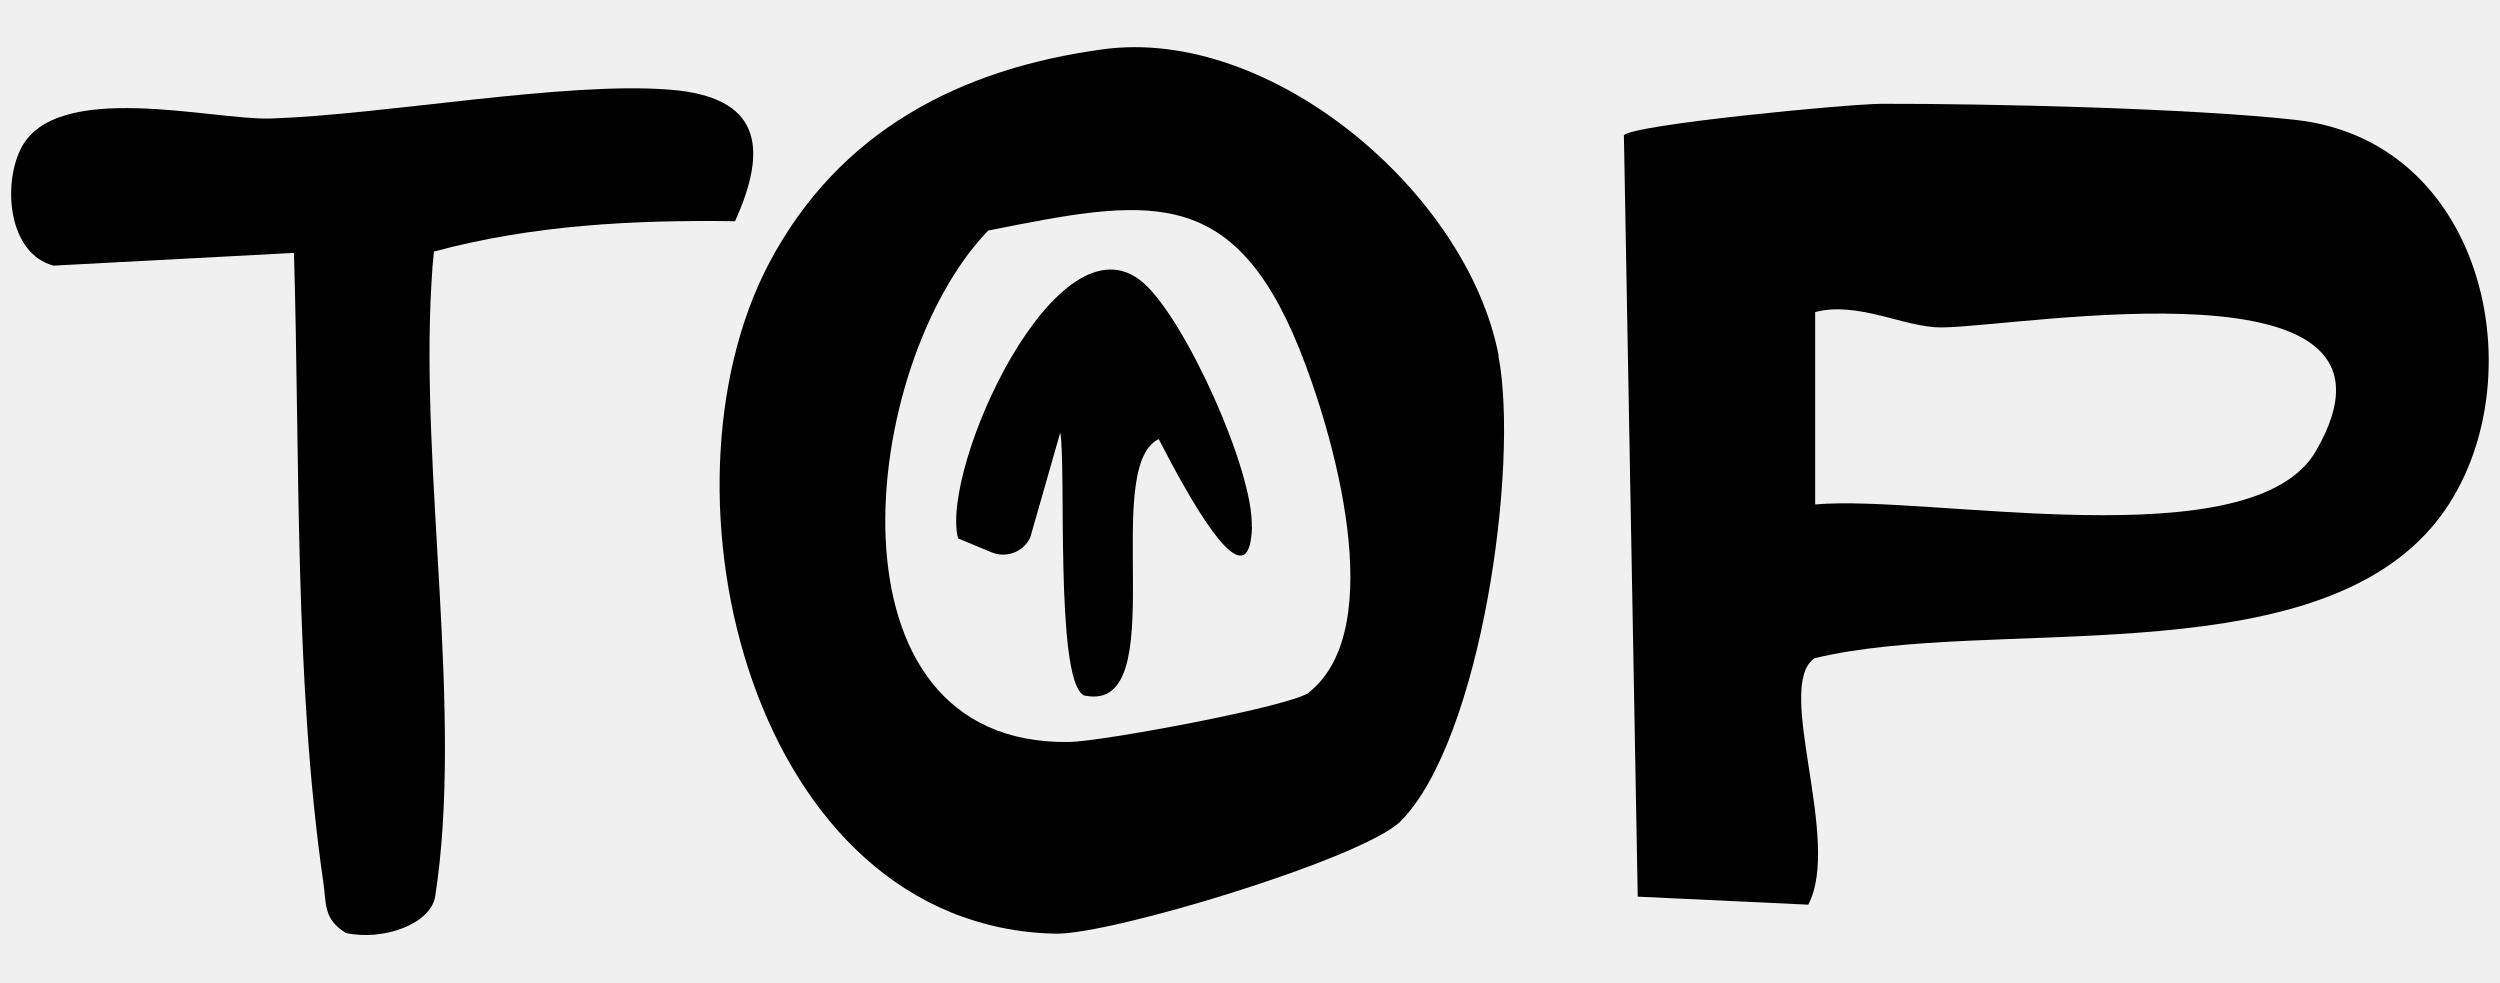
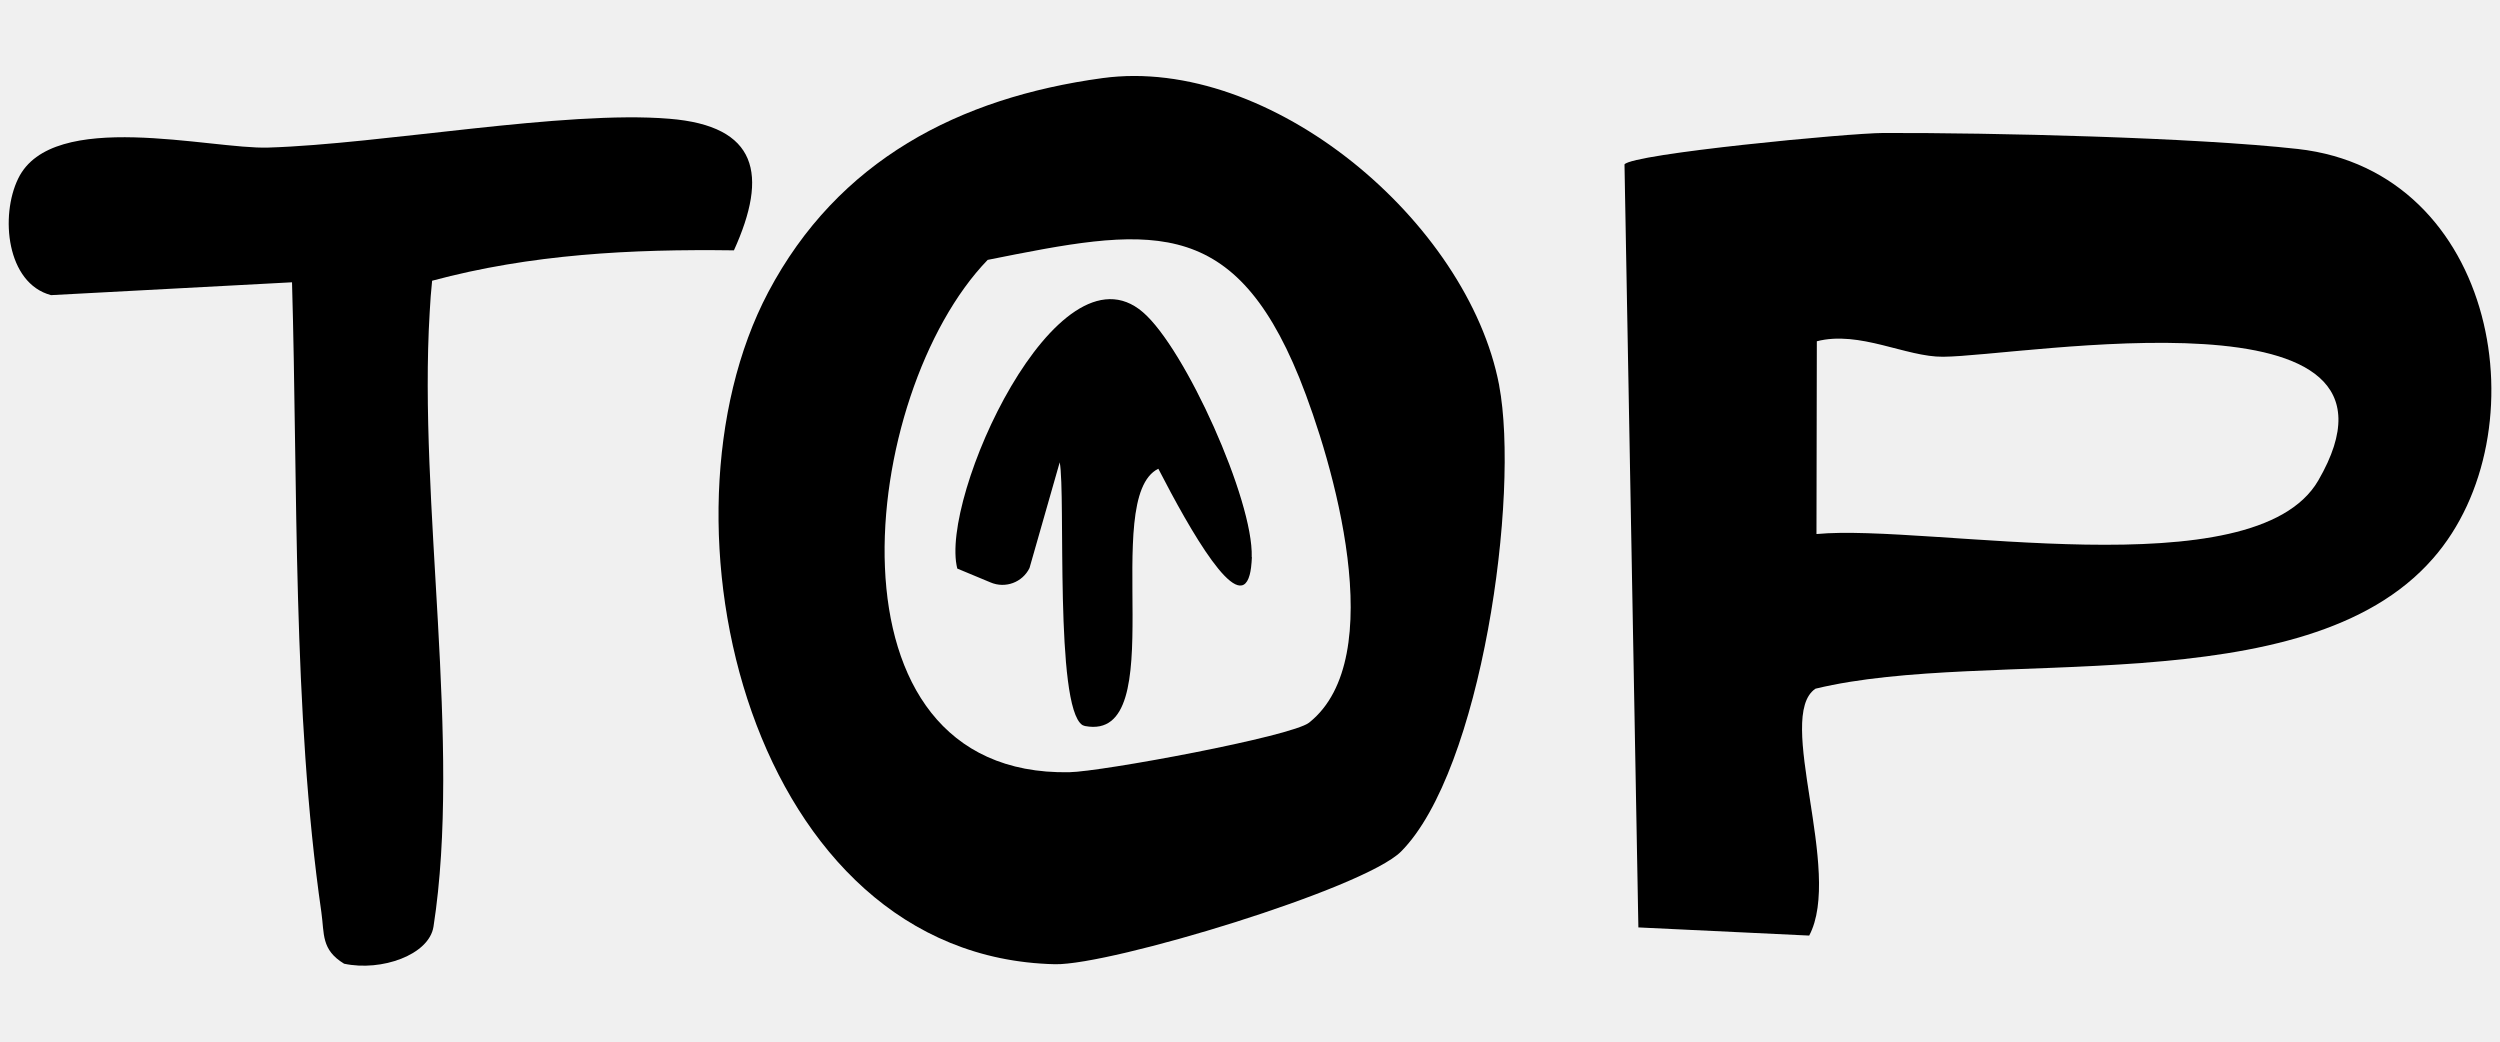
- <svg xmlns="http://www.w3.org/2000/svg" id="Layer_1" version="1.1" viewBox="0 0 112 44">
+ <svg xmlns="http://www.w3.org/2000/svg" id="Layer_1" version="1.1" viewBox="0 0 144 60">
  <defs>
    <style>
      .st0 {
        fill: #fff;
      }
    </style>
  </defs>
-   <path class="st0" d="M108.89,23.68c4.89-5.59,2.91-17.31-6.05-18.31-4.68-.52-13.68-.73-18.53-.72-1.49,0-11.23.94-11.56,1.41l.62,34.11,7.64.36c1.52-2.87-1.54-9.8.28-11.04,7.78-1.89,21.85.77,27.61-5.82ZM81.33,13.98c1.91-.5,4,.7,5.65.69,3.55-.02,21.92-3.33,16.77,5.54-2.85,4.92-17.42,1.92-22.43,2.39v-8.62ZM51.22,12.67c-3.83-3.29-9.11,8.31-8.29,11.46l1.49.62c.66.28,1.42,0,1.74-.64l1.35-4.72c.27,1.45-.23,10.91,1.01,11.74.04.02.07.04.12.05,3.95.75.63-10.2,3.28-11.5,1.43,2.78,3.58,6.56,4.08,4.75.05-.19.09-.46.1-.8.09-2.54-2.99-9.34-4.87-10.95ZM51.22,12.67c-3.83-3.29-9.11,8.31-8.29,11.46l1.49.62c.66.28,1.42,0,1.74-.64l1.35-4.72c.27,1.45-.23,10.91,1.01,11.74.04.02.07.04.12.05,3.95.75.63-10.2,3.28-11.5,1.43,2.78,3.58,6.56,4.08,4.75.05-.19.09-.46.1-.8.09-2.54-2.99-9.34-4.87-10.95ZM51.22,12.67c-3.83-3.29-9.11,8.31-8.29,11.46l1.49.62c.66.28,1.42,0,1.74-.64l1.35-4.72c.27,1.45-.23,10.91,1.01,11.74.04.02.07.04.12.05,3.95.75.63-10.2,3.28-11.5,1.43,2.78,3.58,6.56,4.08,4.75.05-.19.09-.46.1-.8.09-2.54-2.99-9.34-4.87-10.95ZM51.22,12.67c-3.83-3.29-9.11,8.31-8.29,11.46l1.49.62c.66.28,1.42,0,1.74-.64l1.35-4.72c.27,1.45-.23,10.91,1.01,11.74.04.02.07.04.12.05,3.95.75.63-10.2,3.28-11.5,1.43,2.78,3.58,6.56,4.08,4.75.05-.19.09-.46.1-.8.09-2.54-2.99-9.34-4.87-10.95ZM51.22,12.67c-3.83-3.29-9.11,8.31-8.29,11.46l1.49.62c.66.28,1.42,0,1.74-.64l1.35-4.72c.27,1.45-.23,10.91,1.01,11.74.04.02.07.04.12.05,3.95.75.63-10.2,3.28-11.5,1.43,2.78,3.58,6.56,4.08,4.75.05-.19.09-.46.1-.8.09-2.54-2.99-9.34-4.87-10.95ZM51.22,12.67c-3.83-3.29-9.11,8.31-8.29,11.46l1.49.62c.66.28,1.42,0,1.74-.64l1.35-4.72c.27,1.45-.23,10.91,1.01,11.74.04.02.07.04.12.05,3.95.75.63-10.2,3.28-11.5,1.43,2.78,3.58,6.56,4.08,4.75.05-.19.09-.46.1-.8.09-2.54-2.99-9.34-4.87-10.95ZM67.14,15.93c-1.4-7.3-10.21-14.76-17.74-13.72-6.41.87-11.82,3.67-14.94,9.57-5.44,10.31-.79,29.74,12.82,30.05,2.5.05,13.81-3.38,15.47-5.04,3.59-3.62,5.32-15.92,4.38-20.85ZM58.65,31.02c-.78.62-9.29,2.2-10.74,2.22-11.34.19-9.4-16.94-3.64-22.91,7.07-1.41,10.91-2.17,13.93,5.27,1.53,3.8,4.06,12.52.45,15.41ZM51.22,12.67c-3.83-3.29-9.11,8.31-8.29,11.46l1.49.62c.66.28,1.42,0,1.74-.64l1.35-4.72c.27,1.45-.23,10.91,1.01,11.74.04.02.07.04.12.05,3.95.75.63-10.2,3.28-11.5,1.43,2.78,3.58,6.56,4.08,4.75.05-.19.09-.46.1-.8.09-2.54-2.99-9.34-4.87-10.95ZM51.22,12.67c-3.83-3.29-9.11,8.31-8.29,11.46l1.49.62c.66.28,1.42,0,1.74-.64l1.35-4.72c.27,1.45-.23,10.91,1.01,11.74.04.02.07.04.12.05,3.95.75.63-10.2,3.28-11.5,1.43,2.78,3.58,6.56,4.08,4.75.05-.19.09-.46.1-.8.09-2.54-2.99-9.34-4.87-10.95ZM51.22,12.67c-3.83-3.29-9.11,8.31-8.29,11.46l1.49.62c.66.28,1.42,0,1.74-.64l1.35-4.72c.27,1.45-.23,10.91,1.01,11.74.04.02.07.04.12.05,3.95.75.63-10.2,3.28-11.5,1.43,2.78,3.58,6.56,4.08,4.75.05-.19.09-.46.1-.8.09-2.54-2.99-9.34-4.87-10.95ZM51.22,12.67c-3.83-3.29-9.11,8.31-8.29,11.46l1.49.62c.66.28,1.42,0,1.74-.64l1.35-4.72c.27,1.45-.23,10.91,1.01,11.74.04.02.07.04.12.05,3.95.75.63-10.2,3.28-11.5,1.43,2.78,3.58,6.56,4.08,4.75.05-.19.09-.46.1-.8.09-2.54-2.99-9.34-4.87-10.95ZM51.22,12.67c-3.83-3.29-9.11,8.31-8.29,11.46l1.49.62c.66.28,1.42,0,1.74-.64l1.35-4.72c.27,1.45-.23,10.91,1.01,11.74.04.02.07.04.12.05,3.95.75.63-10.2,3.28-11.5,1.43,2.78,3.58,6.56,4.08,4.75.05-.19.09-.46.1-.8.09-2.54-2.99-9.34-4.87-10.95Z" />
-   <path d="M108.89,23.68c4.89-5.59,2.91-17.31-6.05-18.31-4.68-.52-13.68-.73-18.53-.72-1.49,0-11.23.94-11.56,1.41l.62,34.11,7.64.36c1.52-2.87-1.54-9.8.28-11.04,7.78-1.89,21.85.77,27.61-5.82ZM81.33,13.98c1.91-.5,4,.7,5.65.69,3.55-.02,21.92-3.33,16.77,5.54-2.85,4.92-17.42,1.92-22.43,2.39v-8.62Z" />
-   <path d="M67.14,15.93c-1.4-7.3-10.21-14.76-17.74-13.72-6.41.87-11.82,3.67-14.94,9.57-5.44,10.31-.79,29.74,12.82,30.05,2.5.05,13.81-3.38,15.47-5.04,3.59-3.62,5.32-15.92,4.38-20.85ZM58.65,31.02c-.78.62-9.29,2.2-10.74,2.22-11.34.19-9.4-16.94-3.64-22.91,7.07-1.41,10.91-2.17,13.93,5.27,1.53,3.8,4.06,12.52.45,15.41Z" />
-   <path d="M32.93,9.91c-4.6-.06-9.07.17-13.49,1.36-.05.46-.09.94-.11,1.41-.51,8.49,1.43,19.3.17,27.46-.19,1.26-2.33,2.02-4,1.66-1.03-.63-.87-1.32-1.02-2.31-1.3-9-1.04-19.04-1.31-28.16l-10.77.57C.4,11.38.11,8.35.92,6.69c1.53-3.15,8.6-1.3,11.19-1.38,5.06-.16,13.25-1.68,17.93-1.29,3.96.32,4.43,2.49,2.89,5.89Z" />
-   <path d="M56.09,23.62c-.01.34-.05.61-.1.8-.5,1.81-2.65-1.97-4.08-4.75-2.65,1.3.67,12.25-3.28,11.5-.05-.01-.09-.02-.12-.05-1.24-.84-.74-10.3-1.01-11.74l-1.35,4.72c-.32.64-1.08.92-1.74.64l-1.49-.62c-.81-3.16,4.47-14.76,8.29-11.46,1.88,1.62,4.96,8.42,4.87,10.95Z" />
+   <path class="st0" d="M140.14,32.17c6.31-7.2,3.76-22.3-7.79-23.59-6.02-.67-17.62-.94-23.88-.92-1.92,0-14.47,1.2-14.9,1.81l.8,43.95,9.84.47c1.96-3.69-1.99-12.63.36-14.22,10.03-2.44,28.15.99,35.56-7.49ZM104.64,19.66c2.46-.64,5.15.91,7.28.89,4.57-.03,28.24-4.29,21.61,7.13-3.68,6.34-22.44,2.47-28.9,3.08l.02-11.11ZM65.84,17.97c-4.93-4.24-11.73,10.7-10.69,14.77l1.92.8c.84.36,1.83,0,2.24-.83l1.74-6.09c.34,1.86-.3,14.05,1.3,15.13.05.03.09.05.16.06,5.08.97.81-13.14,4.22-14.82,1.85,3.58,4.62,8.45,5.26,6.12.06-.25.11-.59.13-1.03.11-3.27-3.85-12.03-6.27-14.11ZM65.84,17.97c-4.93-4.24-11.73,10.7-10.69,14.77l1.92.8c.84.36,1.83,0,2.24-.83l1.74-6.09c.34,1.86-.3,14.05,1.3,15.13.05.03.09.05.16.06,5.08.97.81-13.14,4.22-14.82,1.85,3.58,4.62,8.45,5.26,6.12.06-.25.11-.59.13-1.03.11-3.27-3.85-12.03-6.27-14.11ZM65.84,17.97c-4.93-4.24-11.73,10.7-10.69,14.77l1.92.8c.84.36,1.83,0,2.24-.83l1.74-6.09c.34,1.86-.3,14.05,1.3,15.13.05.03.09.05.16.06,5.08.97.81-13.14,4.22-14.82,1.85,3.58,4.62,8.45,5.26,6.12.06-.25.11-.59.13-1.03.11-3.27-3.85-12.03-6.27-14.11ZM65.84,17.97c-4.93-4.24-11.73,10.7-10.69,14.77l1.92.8c.84.36,1.83,0,2.24-.83l1.74-6.09c.34,1.86-.3,14.05,1.3,15.13.05.03.09.05.16.06,5.08.97.81-13.14,4.22-14.82,1.85,3.58,4.62,8.45,5.26,6.12.06-.25.11-.59.13-1.03.11-3.27-3.85-12.03-6.27-14.11ZM65.84,17.97c-4.93-4.24-11.73,10.7-10.69,14.77l1.92.8c.84.36,1.83,0,2.24-.83l1.74-6.09c.34,1.86-.3,14.05,1.3,15.13.05.03.09.05.16.06,5.08.97.81-13.14,4.22-14.82,1.85,3.58,4.62,8.45,5.26,6.12.06-.25.11-.59.13-1.03.11-3.27-3.85-12.03-6.27-14.11ZM65.84,17.97c-4.93-4.24-11.73,10.7-10.69,14.77l1.92.8c.84.36,1.83,0,2.24-.83l1.74-6.09c.34,1.86-.3,14.05,1.3,15.13.05.03.09.05.16.06,5.08.97.81-13.14,4.22-14.82,1.85,3.58,4.62,8.45,5.26,6.12.06-.25.11-.59.13-1.03.11-3.27-3.85-12.03-6.27-14.11ZM86.35,22.18c-1.8-9.4-13.16-19.01-22.86-17.68-8.26,1.13-15.22,4.73-19.24,12.33-7.01,13.28-1.02,38.32,16.52,38.71,3.22.06,17.79-4.35,19.93-6.49,4.63-4.66,6.85-20.51,5.65-26.86ZM75.41,41.62c-1,.8-11.97,2.83-13.83,2.86-14.61.25-12.11-21.83-4.69-29.51,9.11-1.82,14.05-2.8,17.95,6.79,1.97,4.9,5.23,16.13.58,19.85ZM65.84,17.97c-4.93-4.24-11.73,10.7-10.69,14.77l1.92.8c.84.36,1.83,0,2.24-.83l1.74-6.09c.34,1.86-.3,14.05,1.3,15.13.05.03.09.05.16.06,5.08.97.81-13.14,4.22-14.82,1.85,3.58,4.62,8.45,5.26,6.12.06-.25.11-.59.13-1.03.11-3.27-3.85-12.03-6.27-14.11ZM65.84,17.97c-4.93-4.24-11.73,10.7-10.69,14.77l1.92.8c.84.36,1.83,0,2.24-.83l1.74-6.09c.34,1.86-.3,14.05,1.3,15.13.05.03.09.05.16.06,5.08.97.81-13.14,4.22-14.82,1.85,3.58,4.62,8.45,5.26,6.12.06-.25.11-.59.13-1.03.11-3.27-3.85-12.03-6.27-14.11ZM65.84,17.97c-4.93-4.24-11.73,10.7-10.69,14.77l1.92.8c.84.36,1.83,0,2.24-.83l1.74-6.09c.34,1.86-.3,14.05,1.3,15.13.05.03.09.05.16.06,5.08.97.81-13.14,4.22-14.82,1.85,3.58,4.62,8.45,5.26,6.12.06-.25.11-.59.13-1.03.11-3.27-3.85-12.03-6.27-14.11ZM65.84,17.97c-4.93-4.24-11.73,10.7-10.69,14.77l1.92.8c.84.36,1.83,0,2.24-.83l1.74-6.09c.34,1.86-.3,14.05,1.3,15.13.05.03.09.05.16.06,5.08.97.81-13.14,4.22-14.82,1.85,3.58,4.62,8.45,5.26,6.12.06-.25.11-.59.13-1.03.11-3.27-3.85-12.03-6.27-14.11ZM65.84,17.97c-4.93-4.24-11.73,10.7-10.69,14.77l1.92.8c.84.36,1.83,0,2.24-.83l1.74-6.09c.34,1.86-.3,14.05,1.3,15.13.05.03.09.05.16.06,5.08.97.81-13.14,4.22-14.82,1.85,3.58,4.62,8.45,5.26,6.12.06-.25.11-.59.13-1.03.11-3.27-3.85-12.03-6.27-14.11Z" />
+   <path d="M140.14,32.17c6.31-7.2,3.76-22.3-7.79-23.59-6.02-.67-17.62-.94-23.88-.92-1.92,0-14.47,1.2-14.9,1.81l.8,43.95,9.84.47c1.96-3.69-1.99-12.63.36-14.22,10.03-2.44,28.15.99,35.56-7.49ZM104.64,19.66c2.46-.64,5.15.91,7.28.89,4.57-.03,28.24-4.29,21.61,7.13-3.68,6.34-22.44,2.47-28.9,3.08l.02-11.11Z" />
+   <path d="M86.35,22.18c-1.8-9.4-13.16-19.01-22.86-17.68-8.26,1.13-15.22,4.73-19.24,12.33-7.01,13.28-1.02,38.32,16.52,38.71,3.22.06,17.79-4.35,19.93-6.49,4.63-4.66,6.85-20.51,5.65-26.86ZM75.41,41.62c-1,.8-11.97,2.83-13.83,2.86-14.61.25-12.11-21.83-4.69-29.51,9.11-1.82,14.05-2.8,17.95,6.79,1.97,4.9,5.23,16.13.58,19.85Z" />
+   <path d="M42.27,14.42c-5.93-.08-11.69.22-17.38,1.75-.06.59-.11,1.2-.14,1.82-.66,10.94,1.85,24.86.22,35.38-.25,1.63-3,2.6-5.15,2.14-1.33-.81-1.13-1.71-1.31-2.97-1.67-11.59-1.35-24.53-1.69-36.28l-13.88.74C.37,16.32,0,12.42,1.05,10.28c1.97-4.05,11.08-1.67,14.41-1.78,6.52-.2,17.07-2.16,23.09-1.66,5.1.41,5.71,3.21,3.72,7.59Z" />
+   <path d="M72.11,32.09c-.02.44-.06.78-.13,1.03-.64,2.33-3.41-2.53-5.26-6.12-3.41,1.67.86,15.79-4.22,14.82-.06-.02-.11-.03-.16-.06-1.6-1.08-.95-13.27-1.3-15.13l-1.74,6.09c-.41.83-1.39,1.19-2.24.83l-1.92-.8c-1.05-4.07,5.76-19.01,10.69-14.77,2.43,2.08,6.38,10.84,6.27,14.11Z" />
</svg>
